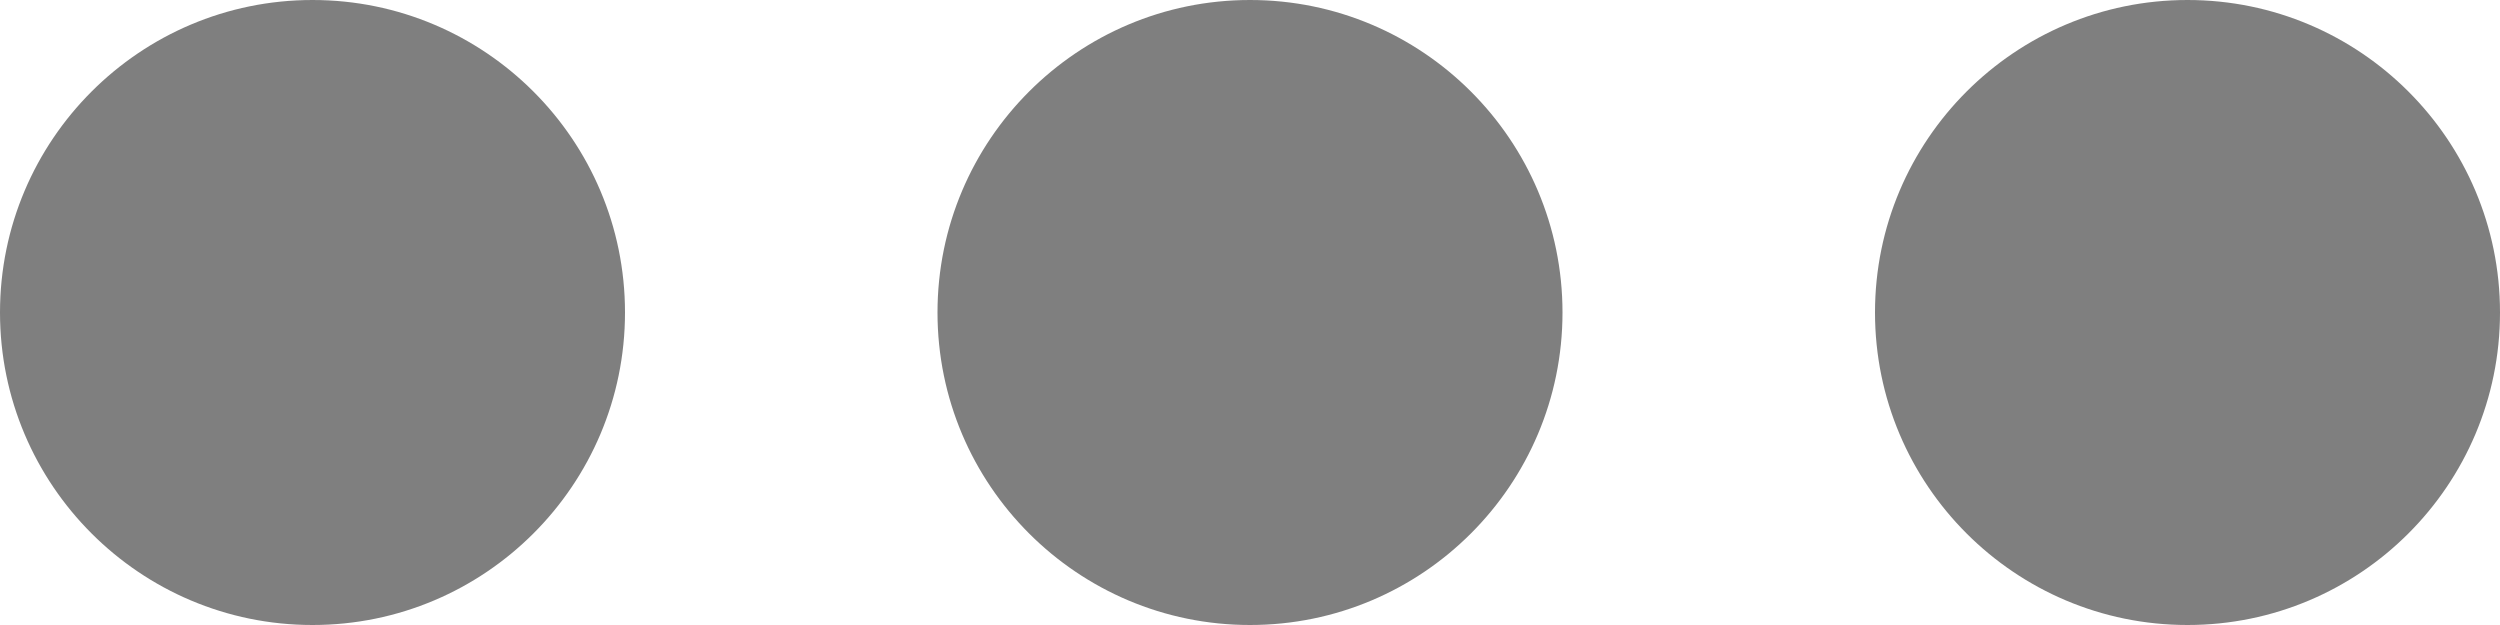
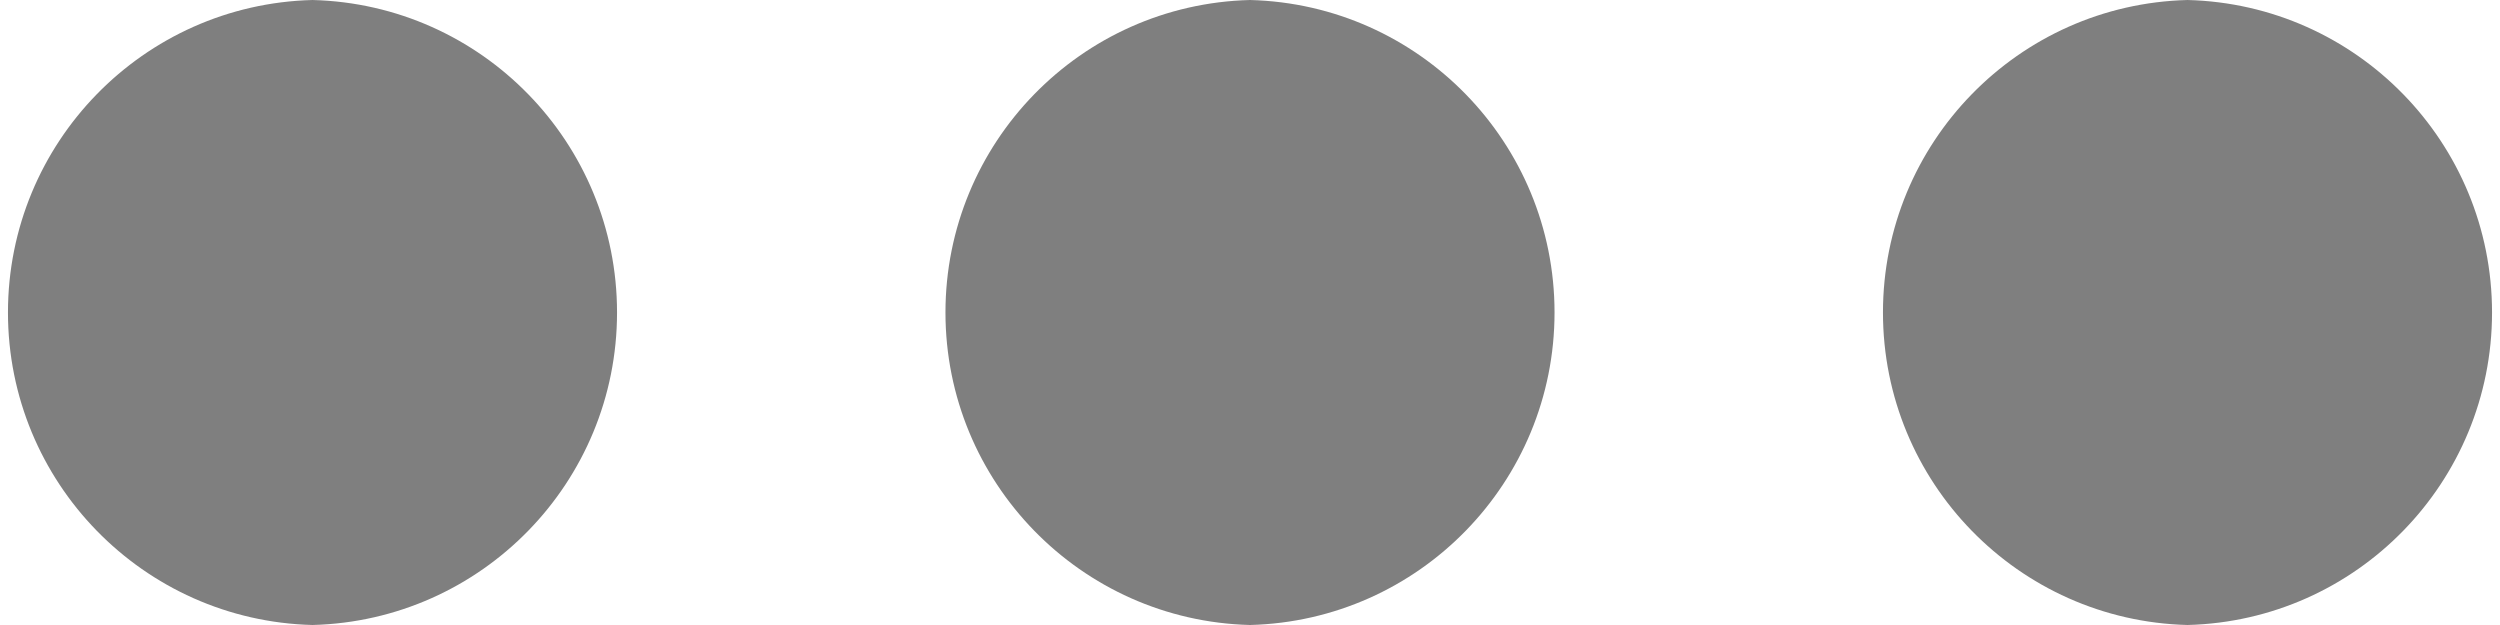
- <svg xmlns="http://www.w3.org/2000/svg" width="24px" height="6px" viewBox="0 0 24 6" version="1.1">
-   <defs />
-   <g id="Mobile" stroke="none" stroke-width="1" fill="none" fill-rule="evenodd">
-     <g id="Article-–-Scrolling-–-Mobile" transform="translate(-176, -33)" fill="#7F7F7F">
-       <path d="M197,39 C195.344,39 194,37.656 194,36 C194,34.344 195.344,33 197,33 C198.656,33 200,34.344 200,36 C200,37.656 198.656,39 197,39 Z M188,39 C186.344,39 185,37.656 185,36 C185,34.344 186.344,33 188,33 C189.656,33 191,34.344 191,36 C191,37.656 189.656,39 188,39 Z M179,39 C177.344,39 176,37.656 176,36 C176,34.344 177.344,33 179,33 C180.656,33 182,34.344 182,36 C182,37.656 180.656,39 179,39 Z" id="icon-navbar-toc" />
-     </g>
-   </g>
+ <svg xmlns="http://www.w3.org/2000/svg" width="24" height="6">
+   <path d="M21 6a3.001 3.001 0 0 1 0-6 3.001 3.001 0 0 1 0 6zm-9 0a3.001 3.001 0 0 1 0-6 3.001 3.001 0 0 1 0 6zM3 6a3.001 3.001 0 0 1 0-6 3.001 3.001 0 0 1 0 6z" fill="#7F7F7F" fill-rule="evenodd" />
</svg>
